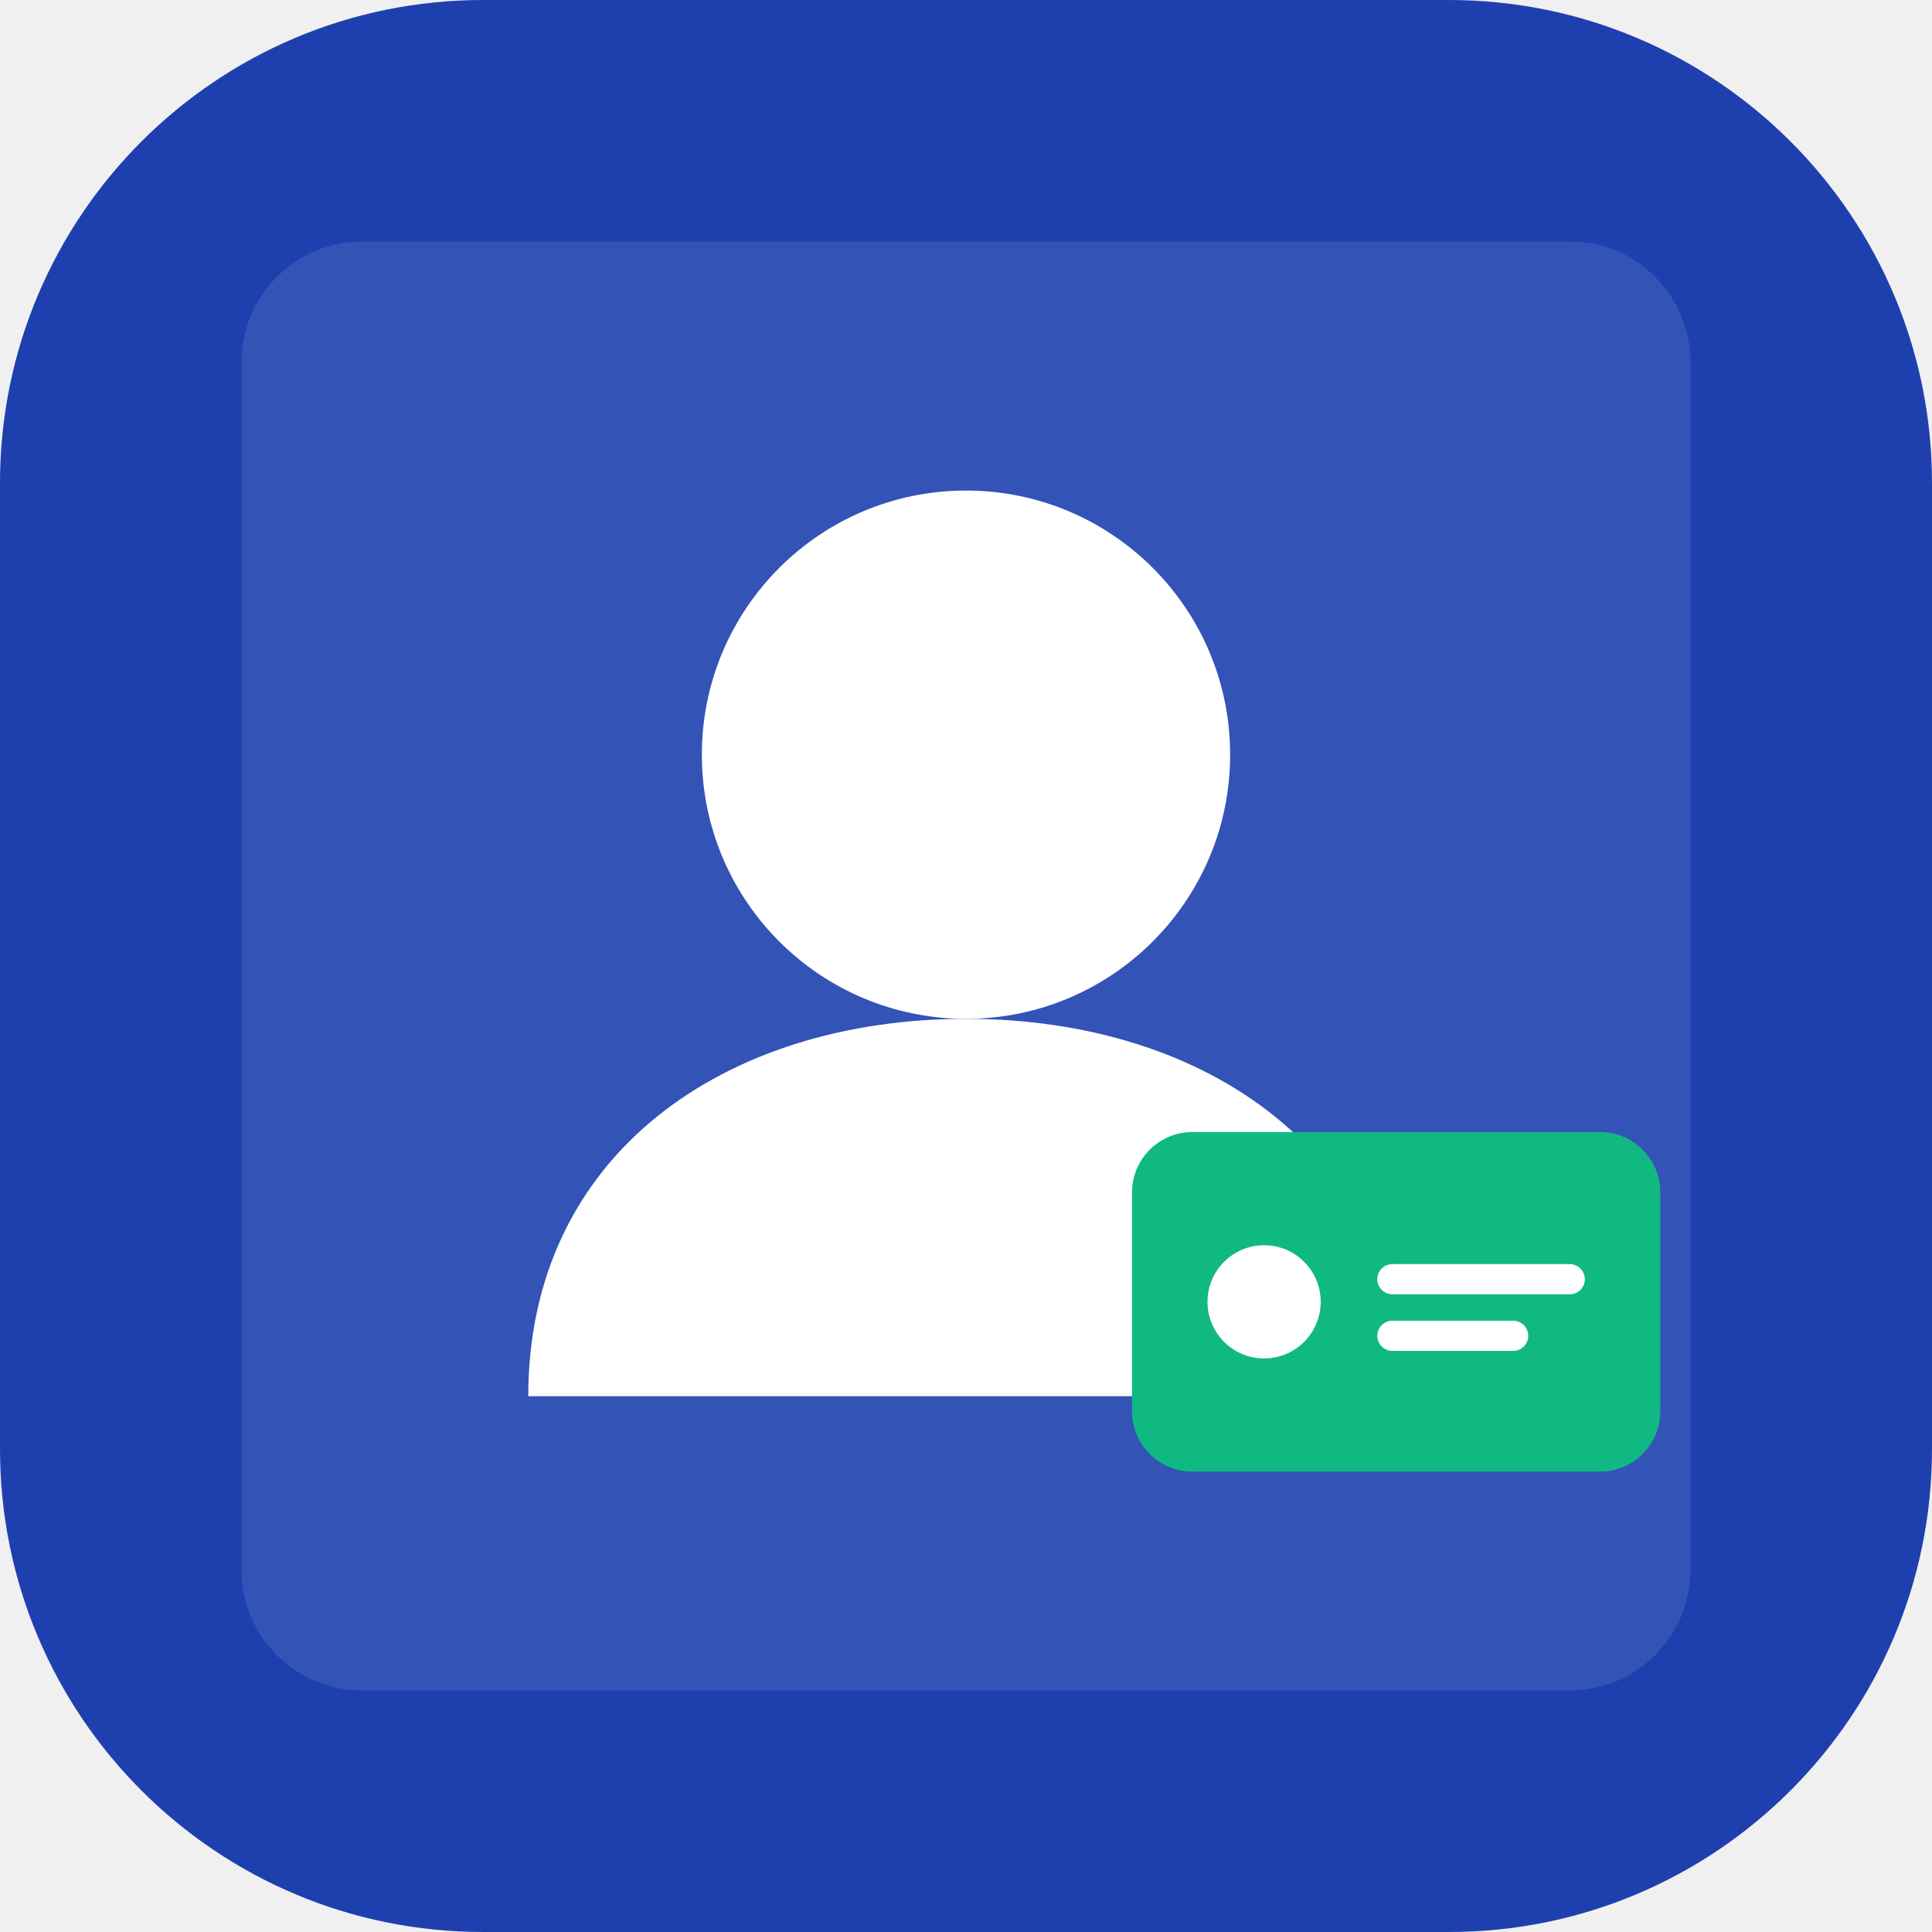
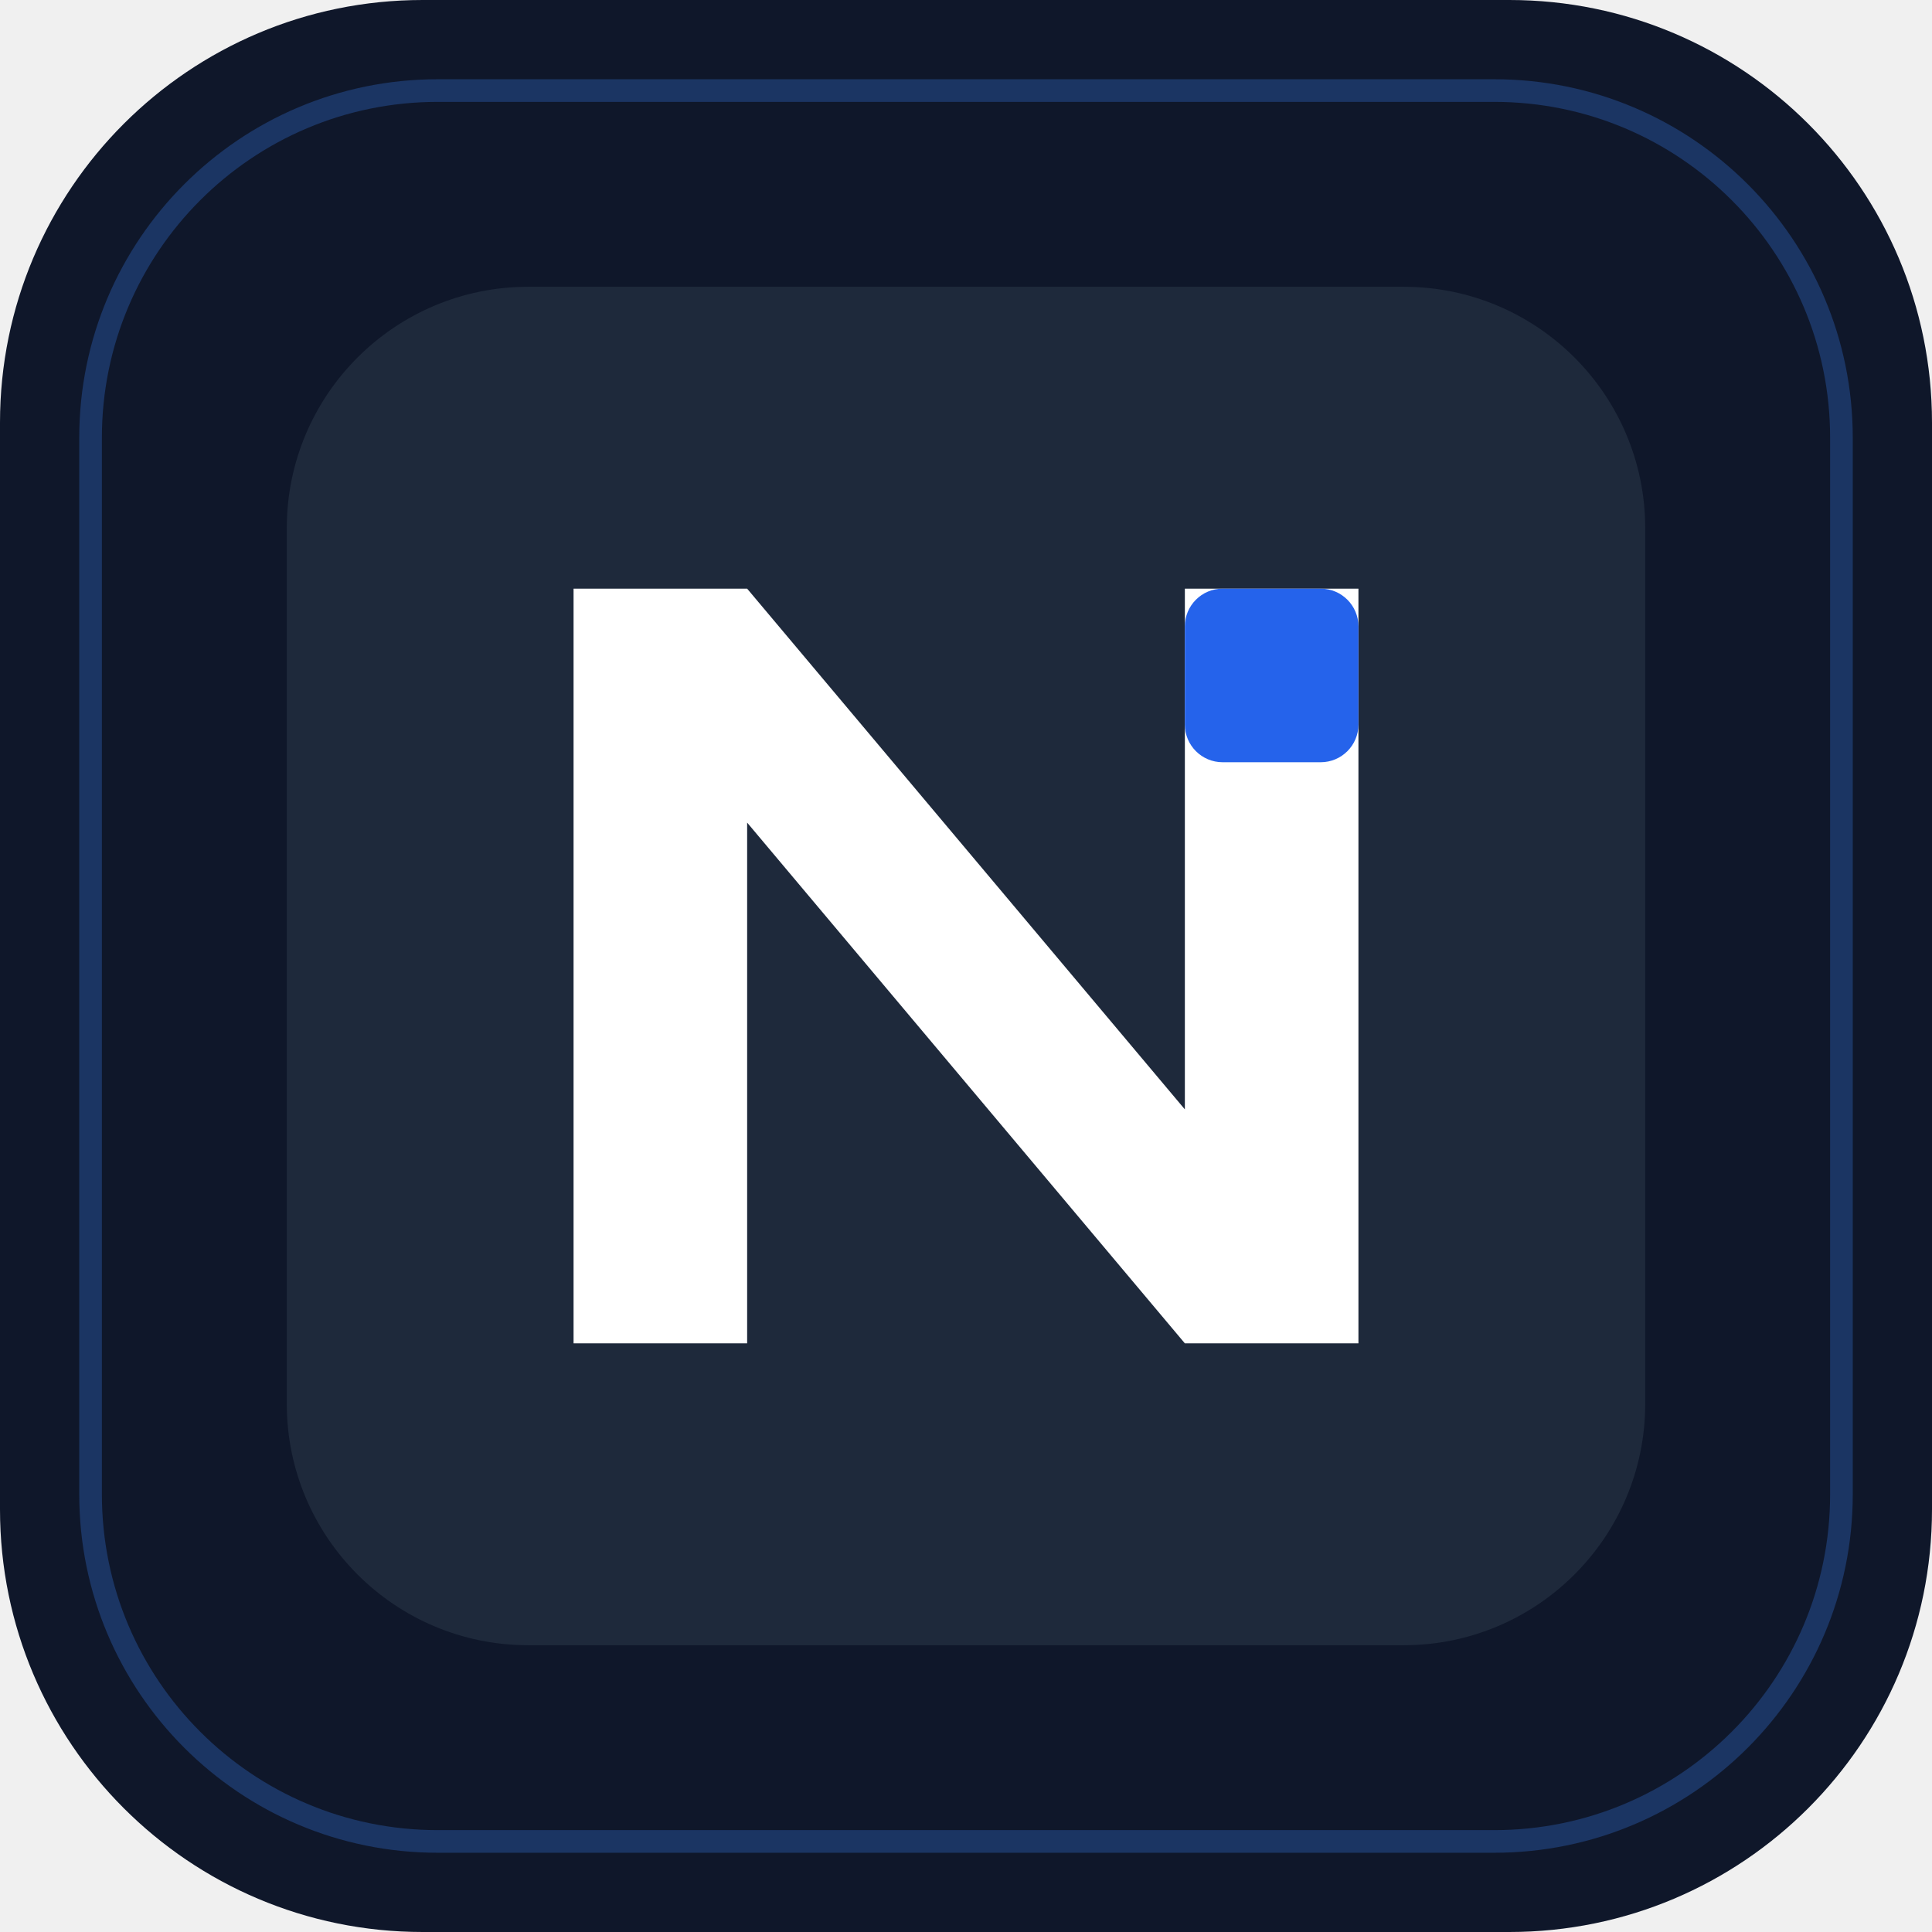
<svg xmlns="http://www.w3.org/2000/svg" viewBox="0 0 512 512" fill="none">
-   <rect width="512" height="512" rx="128" fill="#1e40af" />
-   <rect x="64" y="64" width="384" height="384" rx="32" fill="#ffffff" fill-opacity="0.1" />
-   <circle cx="256" cy="200" r="70" fill="#ffffff" />
-   <path d="M140 370C140 306 192 270 256 270C320 270 372 306 372 370" fill="#ffffff" />
-   <rect x="300" y="300" width="140" height="90" rx="16" fill="#10b981" />
-   <circle cx="335" cy="345" r="15" fill="#ffffff" />
-   <rect x="365" y="335" width="55" height="8" rx="4" fill="#ffffff" />
-   <rect x="365" y="350" width="40" height="8" rx="4" fill="#ffffff" />
+   <rect width="512" height="512" rx="112" fill="#0F172A" />
+   <rect x="24" y="24" width="464" height="464" rx="92" stroke="#3B82F6" stroke-opacity="0.28" stroke-width="6" />
+   <rect x="76" y="76" width="360" height="360" rx="64" fill="#1E293B" />
+   <path d="M152 356V156H198L314 294V156H360V356H314L198 218V356H152Z" fill="#FFFFFF" />
+   <rect x="314" y="156" width="46" height="46" rx="10" fill="#2563EB" />
</svg>
